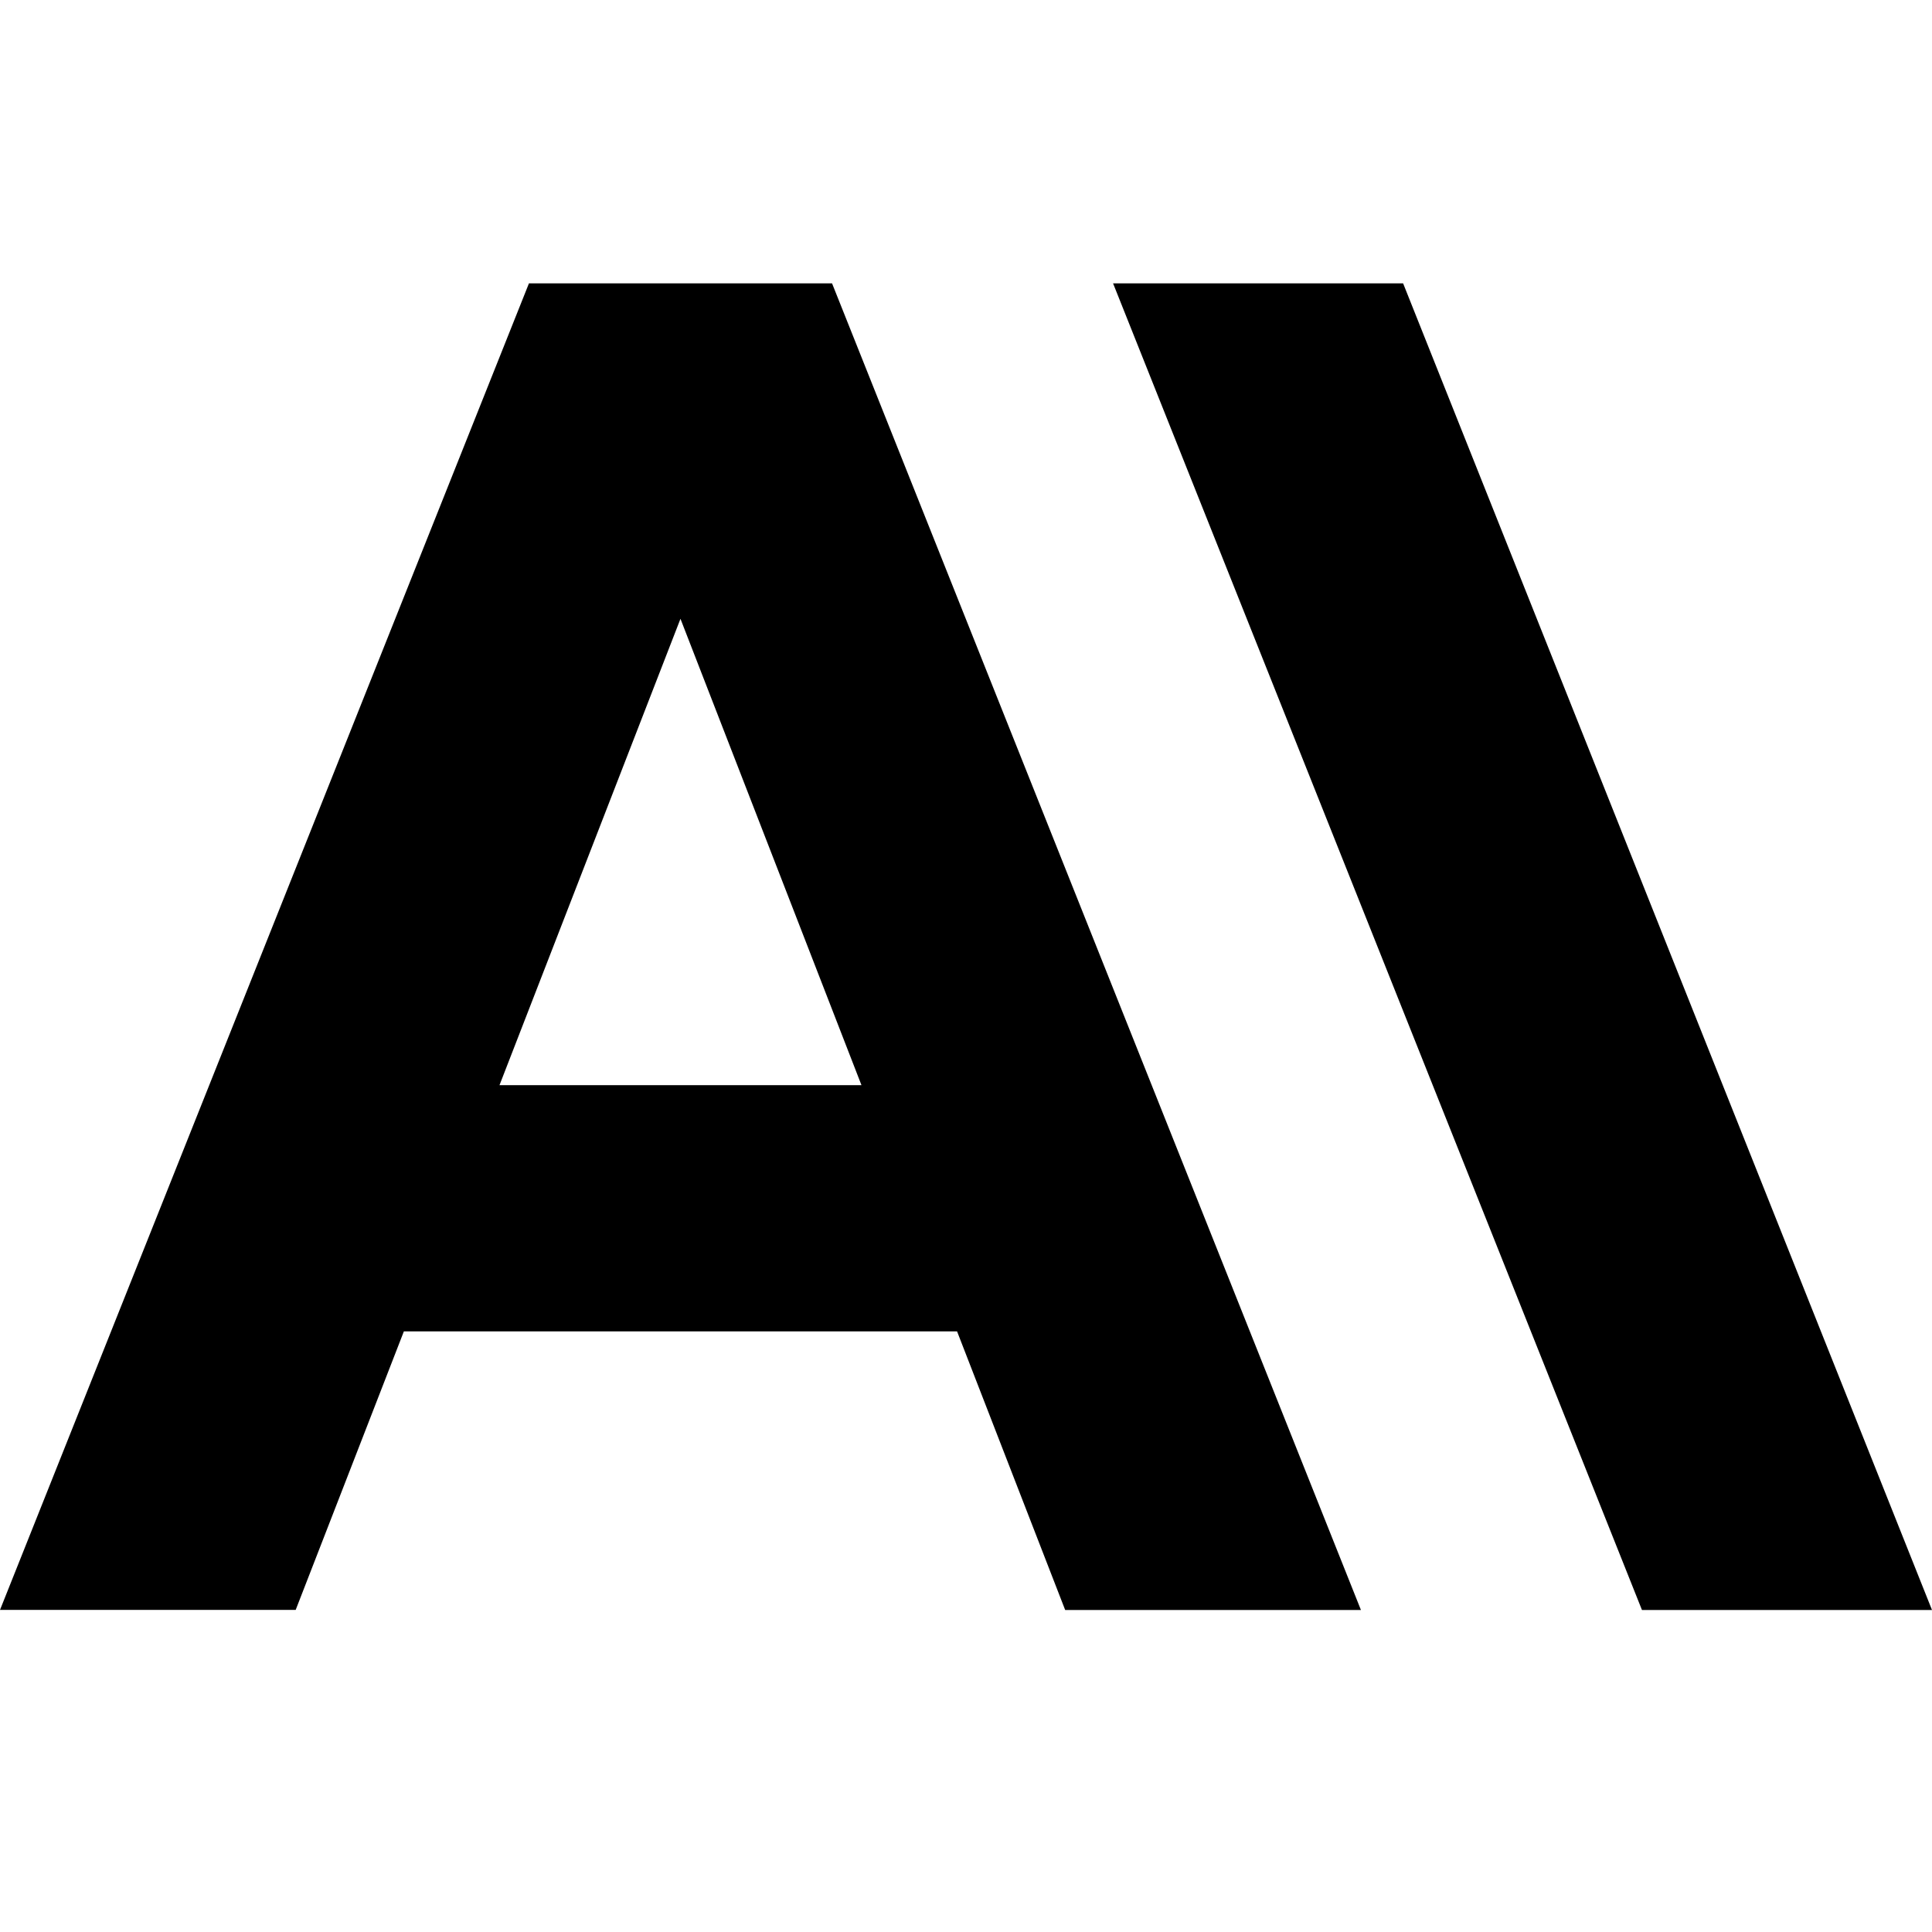
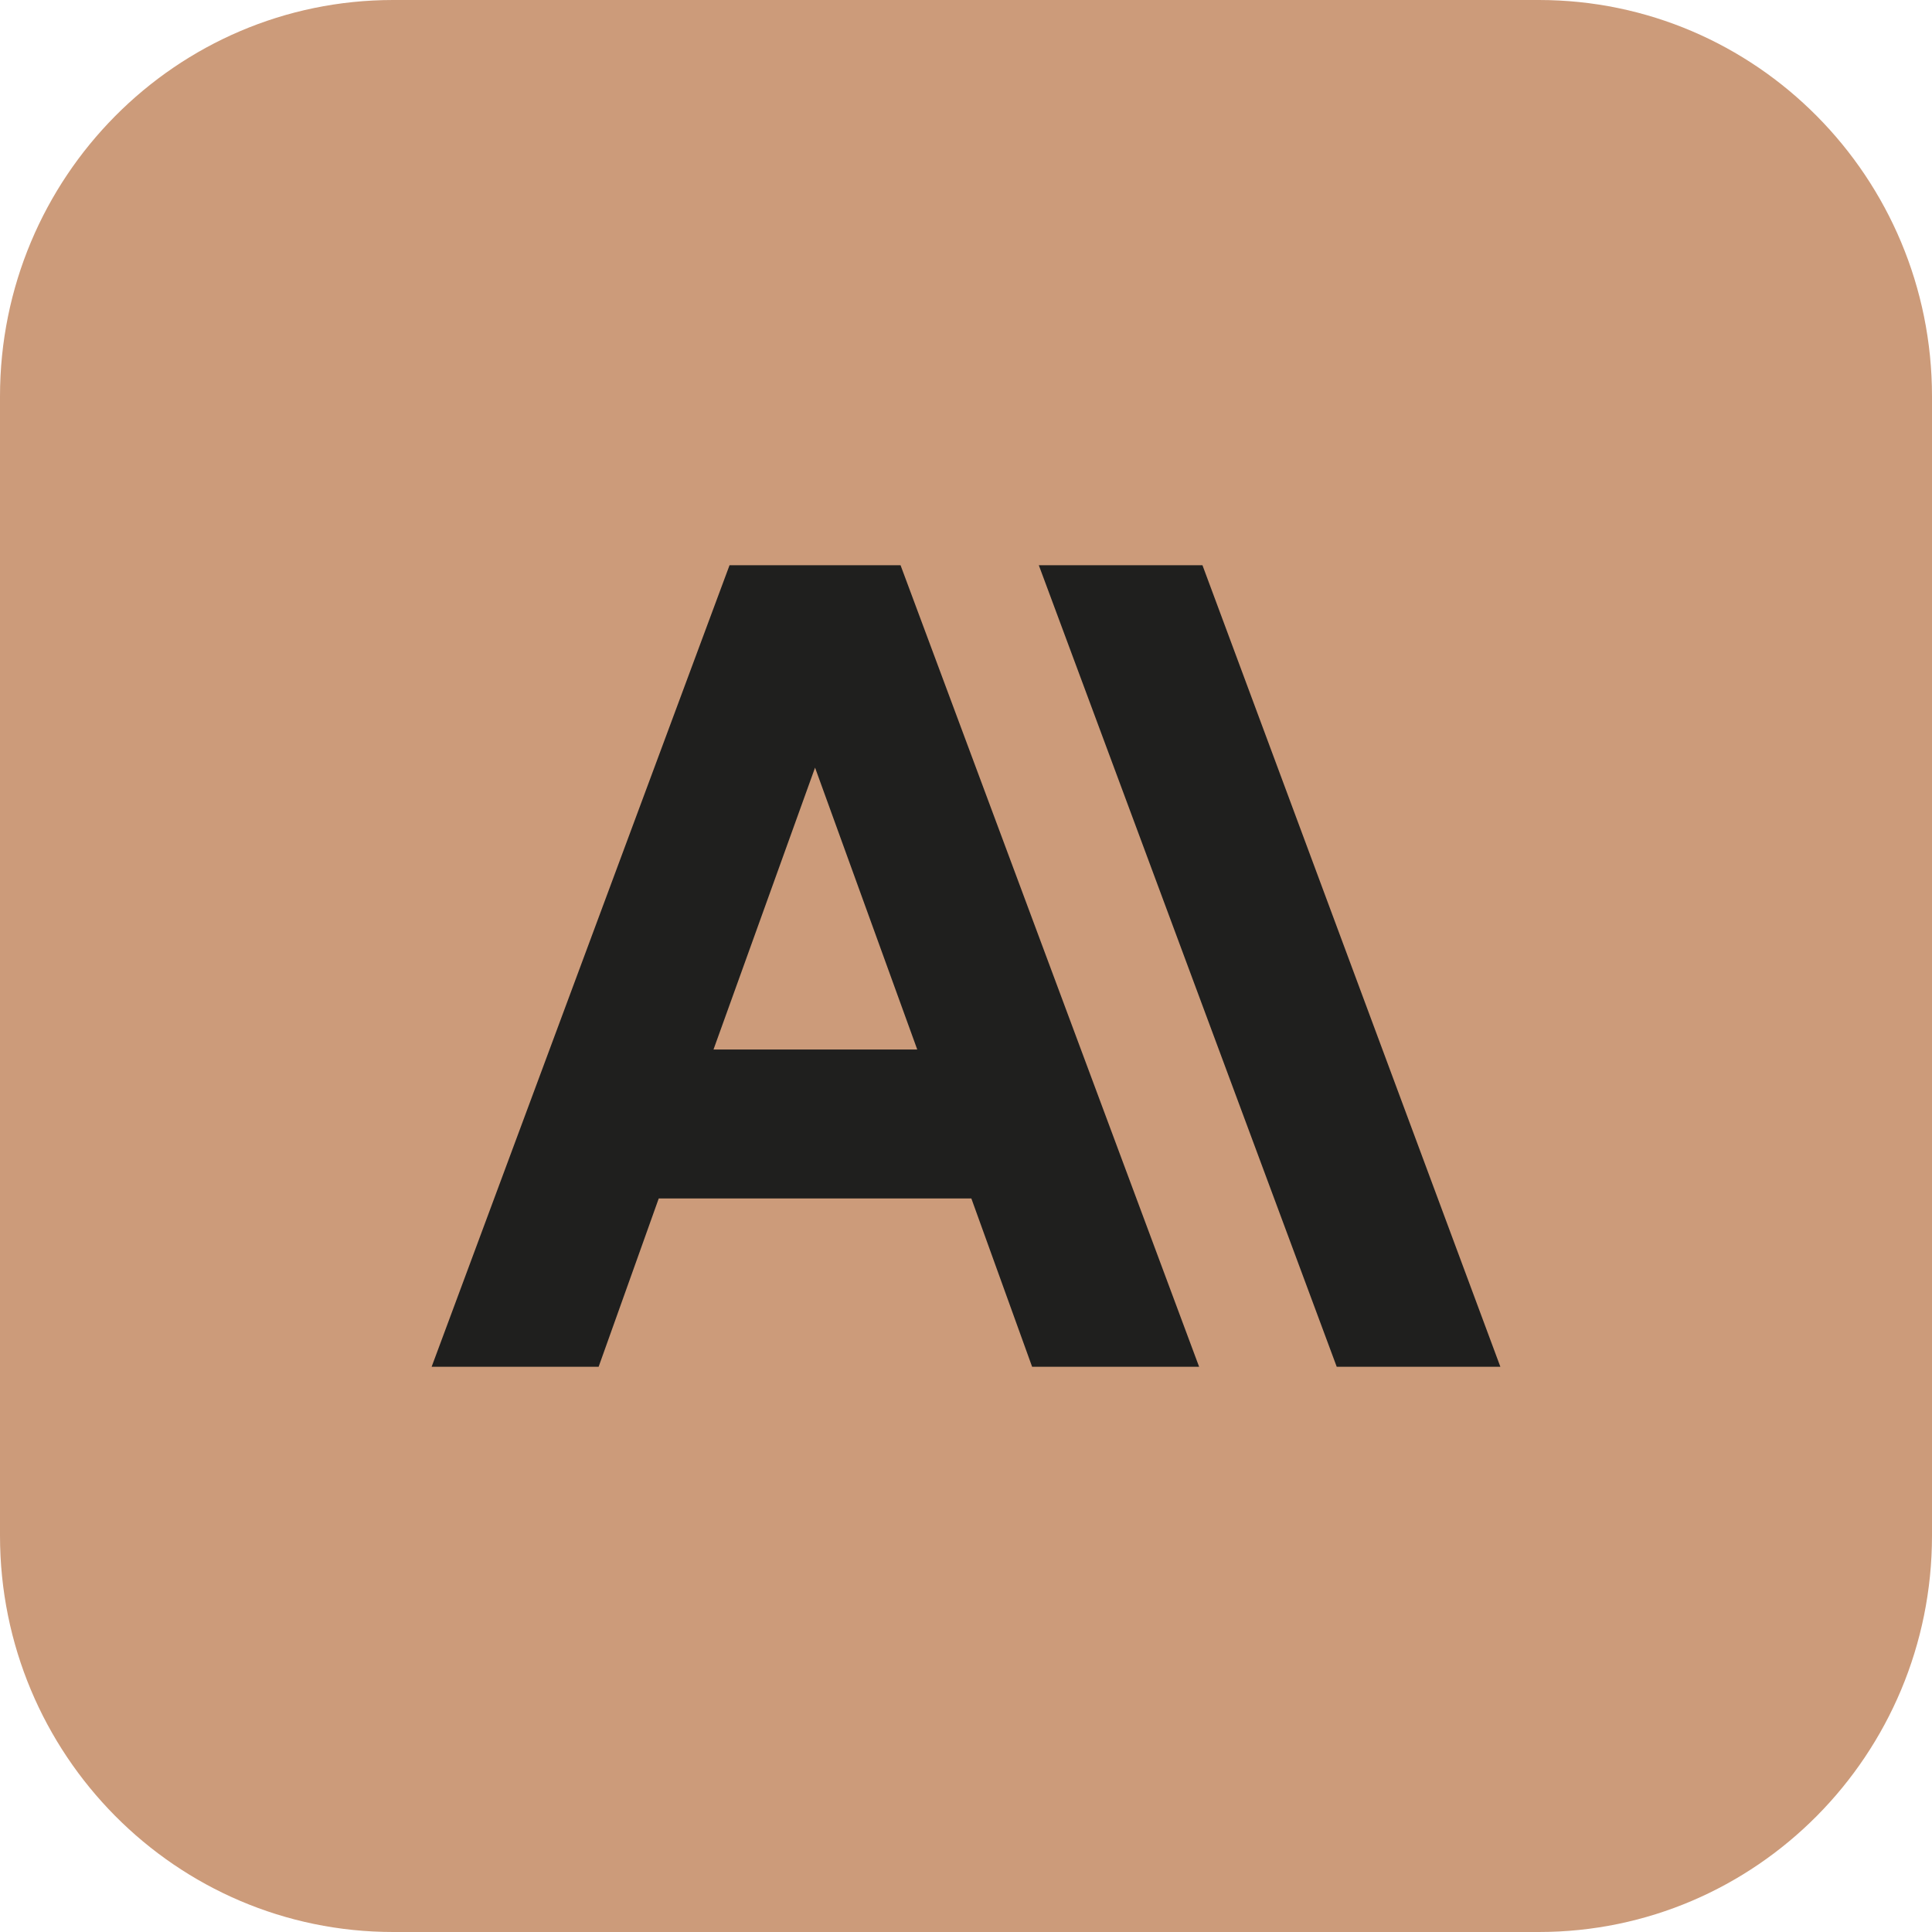
- <svg xmlns="http://www.w3.org/2000/svg" fill="currentColor" fill-rule="evenodd" height="1em" style="flex:none;line-height:1" viewBox="0 0 24 24" width="1em">
-   <path d="M13.827 3.52h3.603L24 20h-3.603l-6.57-16.48zm-7.258 0h3.767L16.906 20h-3.674l-1.343-3.461H5.017l-1.344 3.46H0L6.57 3.522zm4.132 9.959L8.453 7.687 6.205 13.48H10.7z" />
+ <svg xmlns="http://www.w3.org/2000/svg" shape-rendering="geometricPrecision" text-rendering="geometricPrecision" image-rendering="optimizeQuality" fill-rule="evenodd" clip-rule="evenodd" viewBox="0 0 512 512">
+   <rect fill="#CC9B7A" width="512" height="512" rx="104.187" ry="105.042" />
+   <path fill="#1F1F1E" fill-rule="nonzero" d="M318.663 149.787h-43.368l78.952 212.423 43.368.004-78.952-212.427zm-125.326 0l-78.952 212.427h44.255l15.932-44.608 82.846-.004 16.107 44.612h44.255l-79.126-212.427h-45.317zm-4.251 128.341l26.91-74.701 27.083 74.701h-53.993z" />
</svg>
